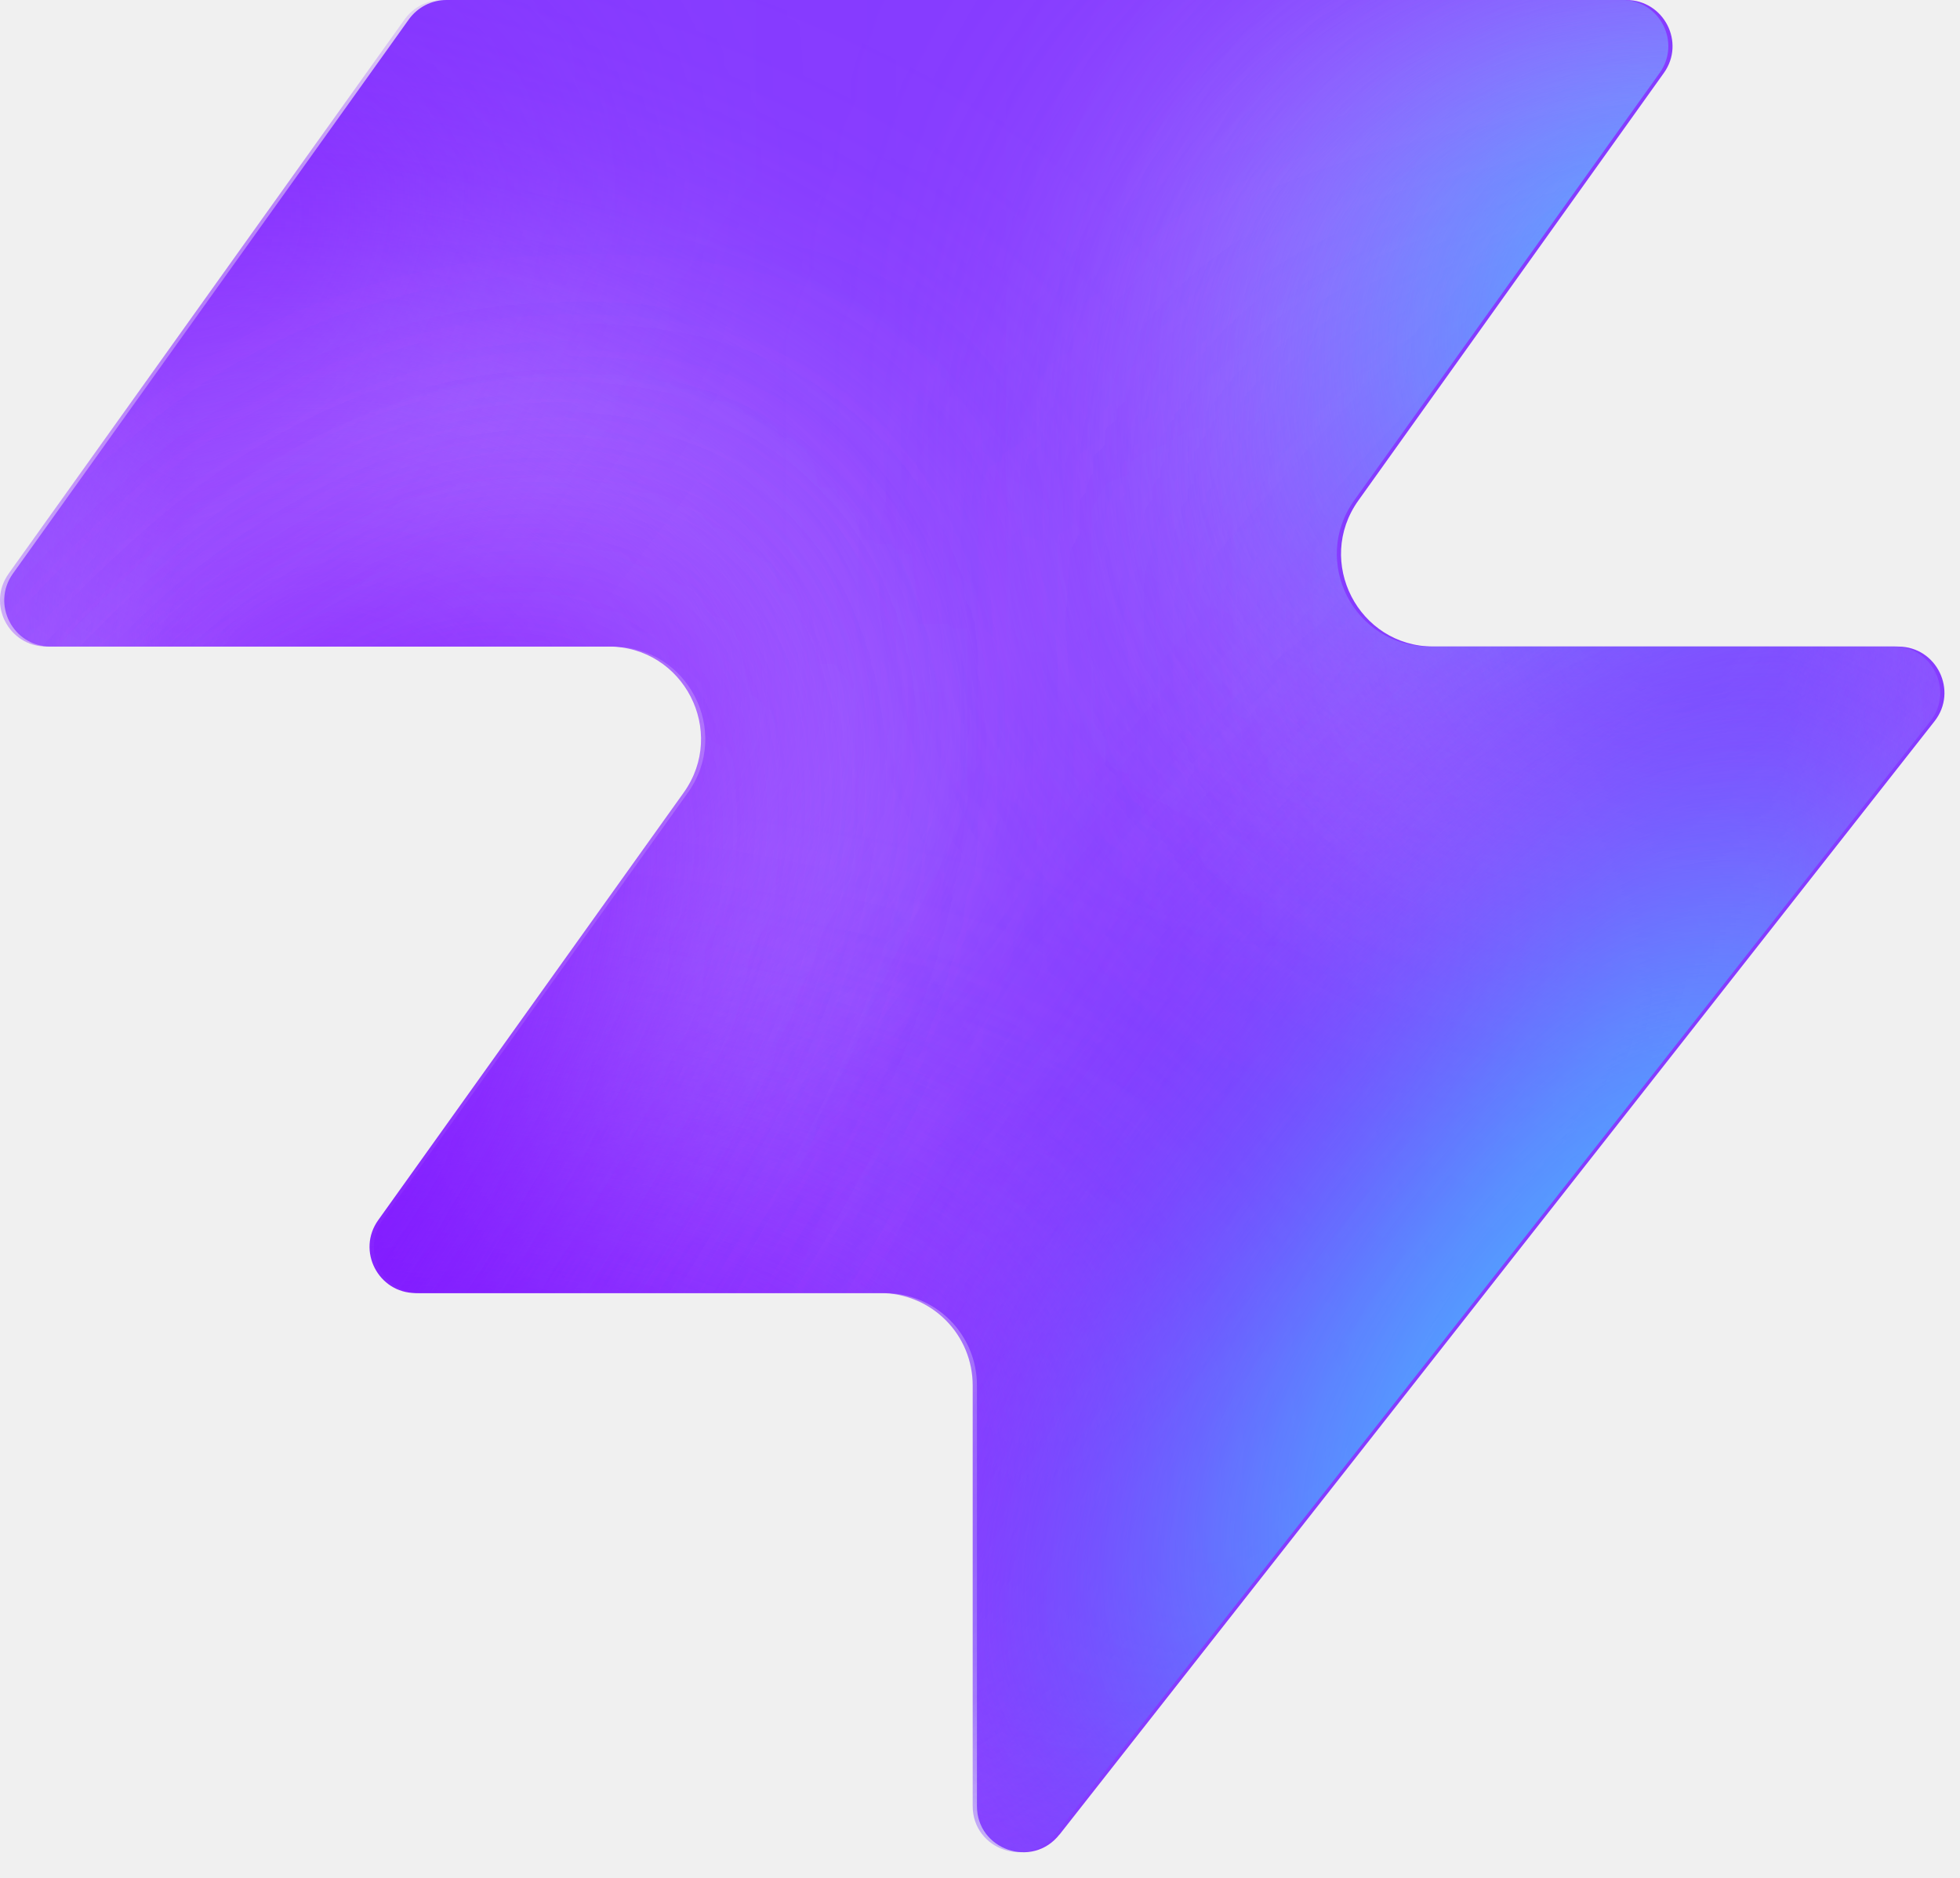
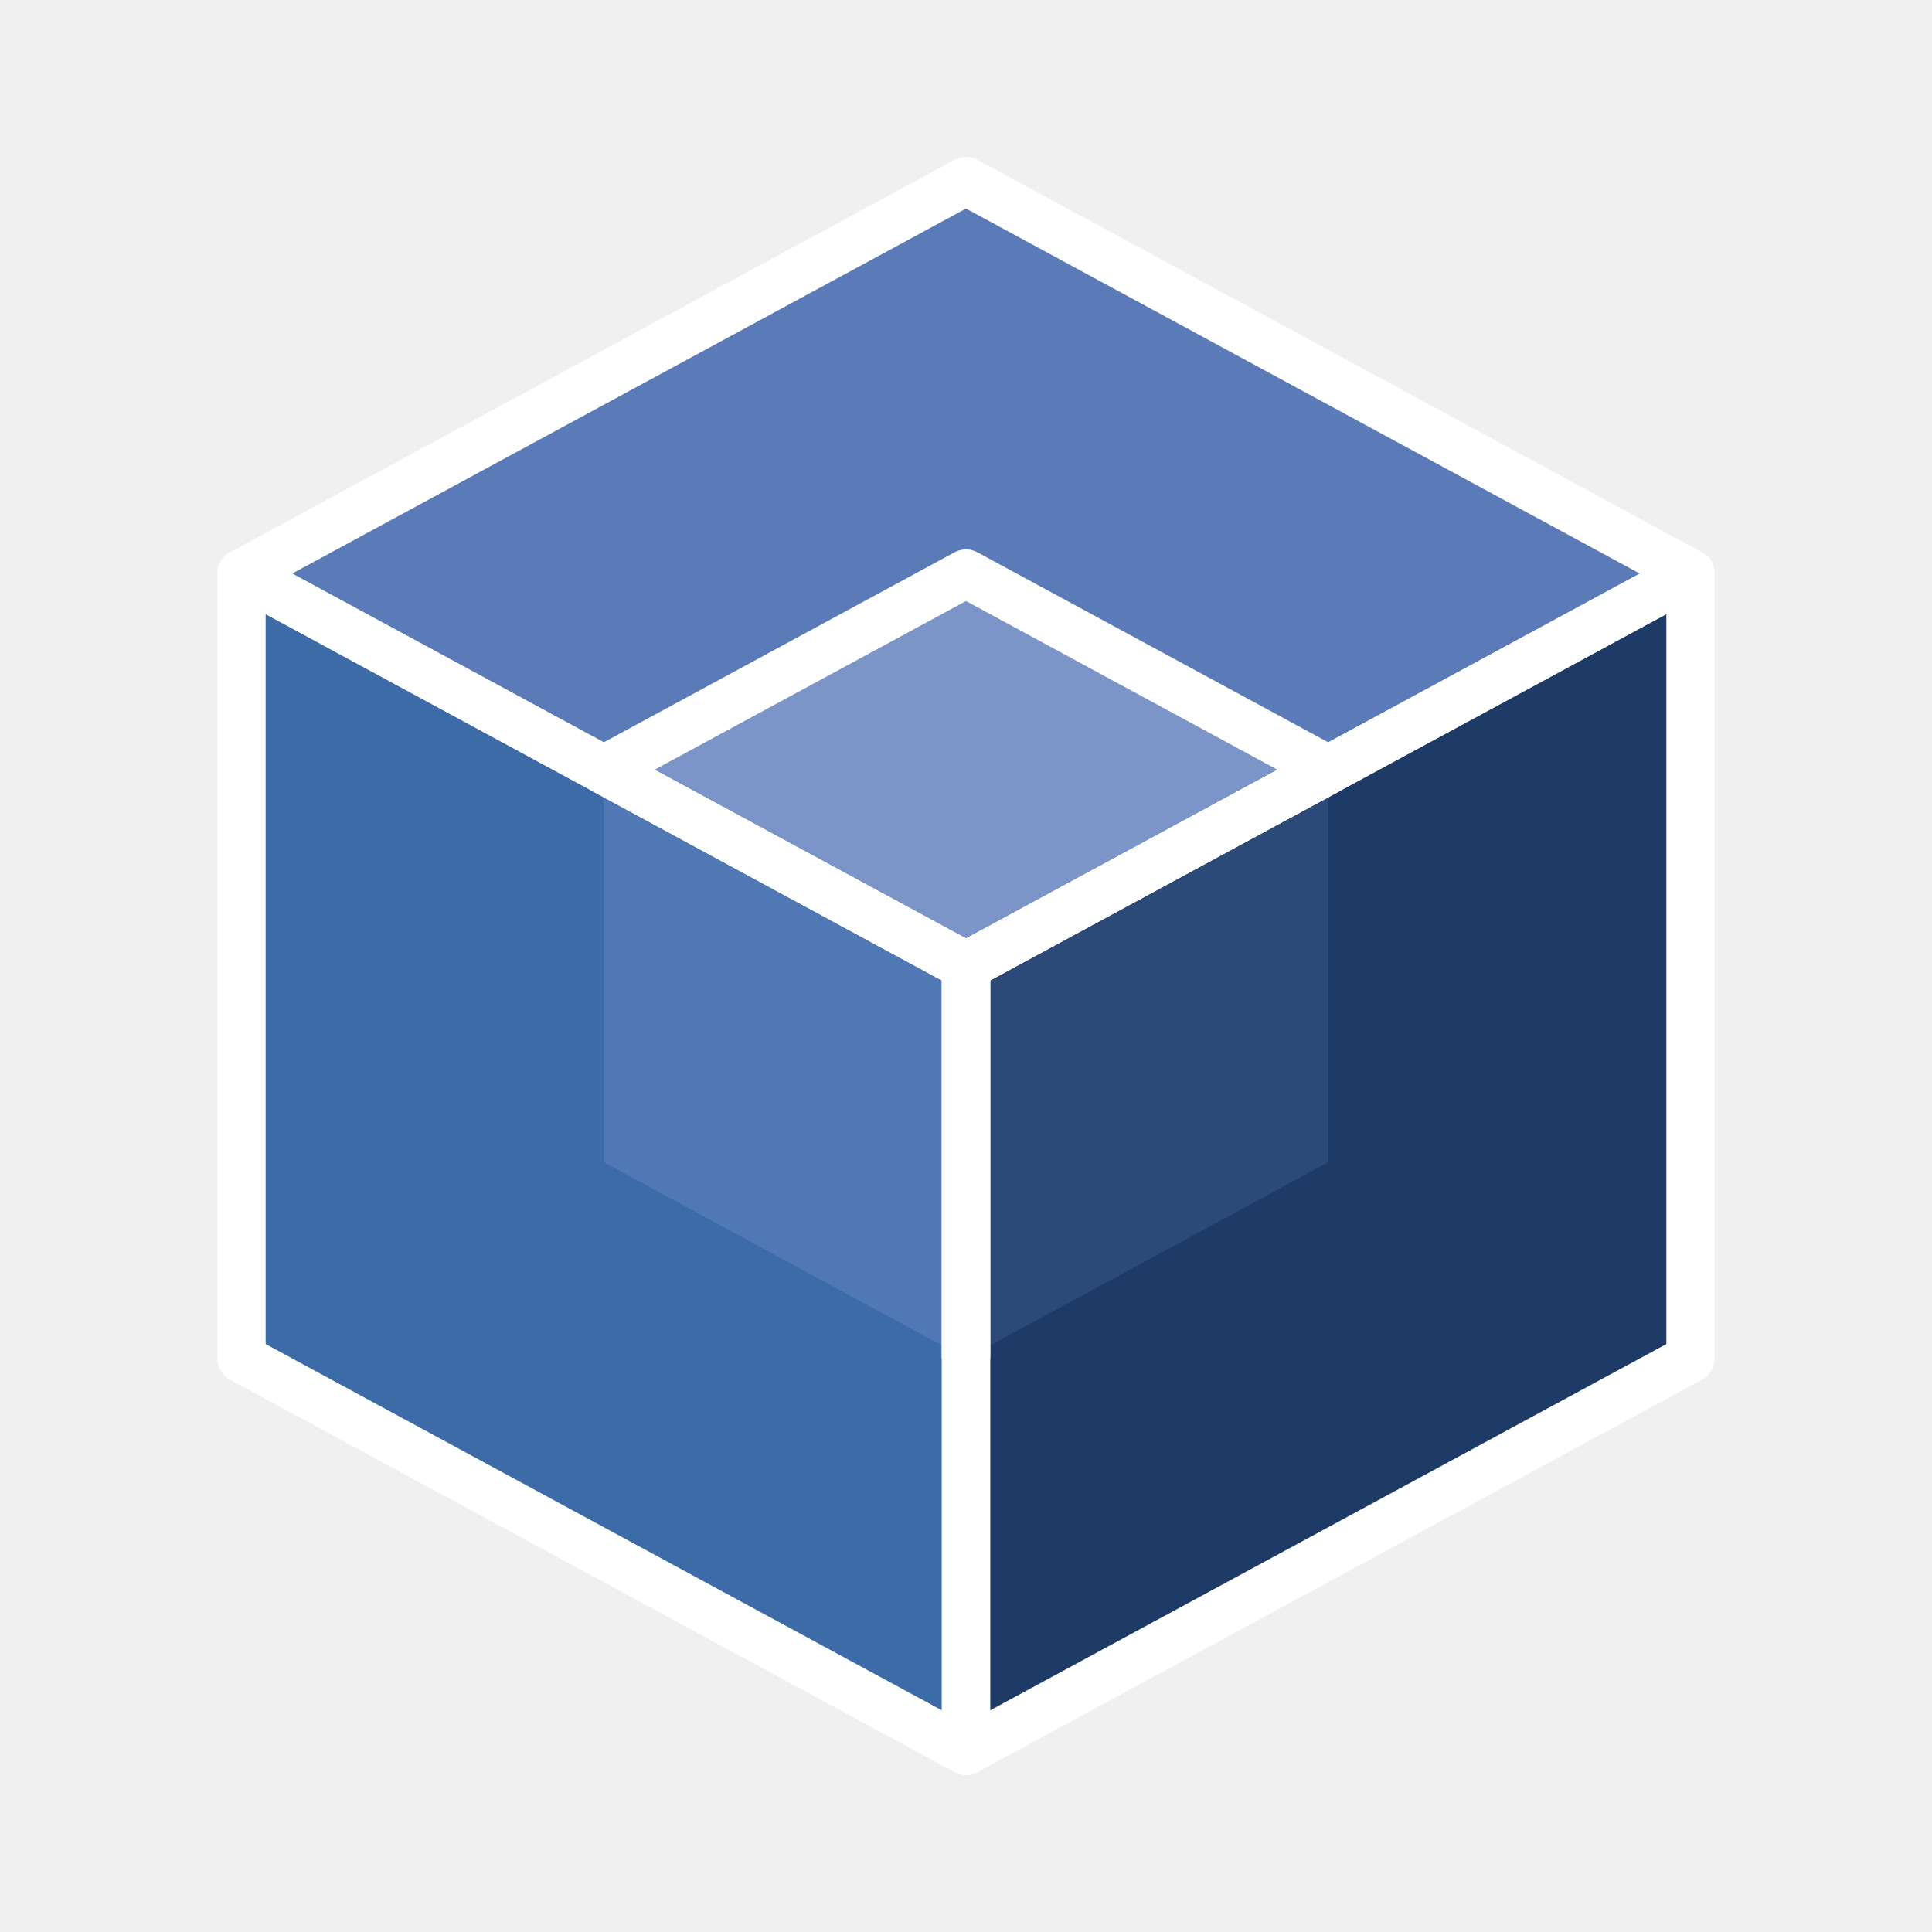
- <svg xmlns="http://www.w3.org/2000/svg" width="48" height="46" fill="none" viewBox="0 0 48 46">
-   <path fill="#863bff" d="M25.946 44.938c-.664.845-2.021.375-2.021-.698V33.937a2.26 2.26 0 0 0-2.262-2.262H10.287c-.92 0-1.456-1.04-.92-1.788l7.48-10.471c1.07-1.497 0-3.578-1.842-3.578H1.237c-.92 0-1.456-1.04-.92-1.788L10.013.474c.214-.297.556-.474.92-.474h28.894c.92 0 1.456 1.04.92 1.788l-7.48 10.471c-1.07 1.498 0 3.579 1.842 3.579h11.377c.943 0 1.473 1.088.89 1.83L25.947 44.94z" style="fill:#863bff;fill:color(display-p3 .525 .23 1);fill-opacity:1" />
-   <mask id="a" width="48" height="46" x="0" y="0" maskUnits="userSpaceOnUse" style="mask-type:alpha">
-     <path fill="#000" d="M25.842 44.938c-.664.844-2.021.375-2.021-.698V33.937a2.26 2.26 0 0 0-2.262-2.262H10.183c-.92 0-1.456-1.04-.92-1.788l7.48-10.471c1.07-1.498 0-3.579-1.842-3.579H1.133c-.92 0-1.456-1.04-.92-1.787L9.91.473c.214-.297.556-.474.92-.474h28.894c.92 0 1.456 1.04.92 1.788l-7.48 10.471c-1.07 1.498 0 3.578 1.842 3.578h11.377c.943 0 1.473 1.088.89 1.832L25.843 44.94z" style="fill:#000;fill-opacity:1" />
-   </mask>
-   <g mask="url(#a)">
-     <g filter="url(#b)">
-       <ellipse cx="5.508" cy="14.704" fill="#ede6ff" rx="5.508" ry="14.704" style="fill:#ede6ff;fill:color(display-p3 .927 .903 1);fill-opacity:1" transform="matrix(.00324 1 1 -.00324 -4.47 31.516)" />
-     </g>
-     <g filter="url(#c)">
-       <ellipse cx="10.399" cy="29.851" fill="#ede6ff" rx="10.399" ry="29.851" style="fill:#ede6ff;fill:color(display-p3 .927 .903 1);fill-opacity:1" transform="matrix(.00324 1 1 -.00324 -39.328 7.883)" />
-     </g>
-     <g filter="url(#d)">
-       <ellipse cx="5.508" cy="30.487" fill="#7e14ff" rx="5.508" ry="30.487" style="fill:#7e14ff;fill:color(display-p3 .492 .077 1);fill-opacity:1" transform="rotate(89.814 -25.913 -14.639)scale(1 -1)" />
-     </g>
-     <g filter="url(#e)">
-       <ellipse cx="5.508" cy="30.599" fill="#7e14ff" rx="5.508" ry="30.599" style="fill:#7e14ff;fill:color(display-p3 .492 .077 1);fill-opacity:1" transform="rotate(89.814 -32.644 -3.334)scale(1 -1)" />
-     </g>
-     <g filter="url(#f)">
-       <ellipse cx="5.508" cy="30.599" fill="#7e14ff" rx="5.508" ry="30.599" style="fill:#7e14ff;fill:color(display-p3 .492 .077 1);fill-opacity:1" transform="matrix(.00324 1 1 -.00324 -34.34 30.47)" />
-     </g>
-     <g filter="url(#g)">
-       <ellipse cx="14.072" cy="22.078" fill="#ede6ff" rx="14.072" ry="22.078" style="fill:#ede6ff;fill:color(display-p3 .927 .903 1);fill-opacity:1" transform="rotate(93.35 24.506 48.493)scale(-1 1)" />
-     </g>
-     <g filter="url(#h)">
-       <ellipse cx="3.47" cy="21.501" fill="#7e14ff" rx="3.47" ry="21.501" style="fill:#7e14ff;fill:color(display-p3 .492 .077 1);fill-opacity:1" transform="rotate(89.009 28.708 47.59)scale(-1 1)" />
-     </g>
-     <g filter="url(#i)">
-       <ellipse cx="3.47" cy="21.501" fill="#7e14ff" rx="3.47" ry="21.501" style="fill:#7e14ff;fill:color(display-p3 .492 .077 1);fill-opacity:1" transform="rotate(89.009 28.708 47.59)scale(-1 1)" />
-     </g>
-     <g filter="url(#j)">
-       <ellipse cx=".387" cy="8.972" fill="#7e14ff" rx="4.407" ry="29.108" style="fill:#7e14ff;fill:color(display-p3 .492 .077 1);fill-opacity:1" transform="rotate(39.51 .387 8.972)" />
-     </g>
-     <g filter="url(#k)">
-       <ellipse cx="47.523" cy="-6.092" fill="#7e14ff" rx="4.407" ry="29.108" style="fill:#7e14ff;fill:color(display-p3 .492 .077 1);fill-opacity:1" transform="rotate(37.892 47.523 -6.092)" />
-     </g>
-     <g filter="url(#l)">
-       <ellipse cx="41.412" cy="6.333" fill="#47bfff" rx="5.971" ry="9.665" style="fill:#47bfff;fill:color(display-p3 .28 .748 1);fill-opacity:1" transform="rotate(37.892 41.412 6.333)" />
-     </g>
-     <g filter="url(#m)">
-       <ellipse cx="-1.879" cy="38.332" fill="#7e14ff" rx="4.407" ry="29.108" style="fill:#7e14ff;fill:color(display-p3 .492 .077 1);fill-opacity:1" transform="rotate(37.892 -1.88 38.332)" />
-     </g>
-     <g filter="url(#n)">
-       <ellipse cx="-1.879" cy="38.332" fill="#7e14ff" rx="4.407" ry="29.108" style="fill:#7e14ff;fill:color(display-p3 .492 .077 1);fill-opacity:1" transform="rotate(37.892 -1.88 38.332)" />
-     </g>
-     <g filter="url(#o)">
-       <ellipse cx="35.651" cy="29.907" fill="#7e14ff" rx="4.407" ry="29.108" style="fill:#7e14ff;fill:color(display-p3 .492 .077 1);fill-opacity:1" transform="rotate(37.892 35.651 29.907)" />
-     </g>
-     <g filter="url(#p)">
-       <ellipse cx="38.418" cy="32.4" fill="#47bfff" rx="5.971" ry="15.297" style="fill:#47bfff;fill:color(display-p3 .28 .748 1);fill-opacity:1" transform="rotate(37.892 38.418 32.4)" />
-     </g>
+ <svg xmlns="http://www.w3.org/2000/svg" viewBox="0 0 64 64" fill="none">
+   <path d="M32 6 L56 19 L32 32 L8 19 Z" fill="#5B7AB8" />
+   <path d="M8 19 L32 32 L32 58 L8 45 Z" fill="#3D6BA8" />
+   <path d="M56 19 L32 32 L32 58 L56 45 Z" fill="#1E3A66" />
+   <path d="M32 19 L44 25.5 L32 32 L20 25.5 Z" fill="#7B95C9" />
+   <path d="M20 25.5 L32 32 L32 45 L20 38.5 Z" fill="#4F78B5" />
+   <path d="M44 25.5 L32 32 L32 45 L44 38.5 Z" fill="#2B4A78" />
+   <g stroke="#FFFFFF" stroke-width="1.6" stroke-linejoin="round" fill="none">
+     <path d="M32 6 L56 19 L32 32 L8 19 Z" />
+     <path d="M8 19 L32 32 L32 58 L8 45 Z" />
+     <path d="M56 19 L32 32 L32 58 L56 45 Z" />
+     <path d="M32 19 L44 25.5 L32 32 L20 25.5 Z" />
+     <path d="M20 25.5 L32 32 L32 45" />
+     <path d="M44 25.5 L32 32 L32 45" />
  </g>
-   <defs>
-     <filter id="b" width="60.045" height="41.654" x="-19.77" y="16.149" color-interpolation-filters="sRGB" filterUnits="userSpaceOnUse">
-       <feFlood flood-opacity="0" result="BackgroundImageFix" />
-       <feBlend in="SourceGraphic" in2="BackgroundImageFix" result="shape" />
-       <feGaussianBlur result="effect1_foregroundBlur_2002_17158" stdDeviation="7.659" />
-     </filter>
-     <filter id="c" width="90.34" height="51.437" x="-54.613" y="-7.533" color-interpolation-filters="sRGB" filterUnits="userSpaceOnUse">
-       <feFlood flood-opacity="0" result="BackgroundImageFix" />
-       <feBlend in="SourceGraphic" in2="BackgroundImageFix" result="shape" />
-       <feGaussianBlur result="effect1_foregroundBlur_2002_17158" stdDeviation="7.659" />
-     </filter>
-     <filter id="d" width="79.355" height="29.4" x="-49.64" y="2.03" color-interpolation-filters="sRGB" filterUnits="userSpaceOnUse">
-       <feFlood flood-opacity="0" result="BackgroundImageFix" />
-       <feBlend in="SourceGraphic" in2="BackgroundImageFix" result="shape" />
-       <feGaussianBlur result="effect1_foregroundBlur_2002_17158" stdDeviation="4.596" />
-     </filter>
-     <filter id="e" width="79.579" height="29.4" x="-45.045" y="20.029" color-interpolation-filters="sRGB" filterUnits="userSpaceOnUse">
-       <feFlood flood-opacity="0" result="BackgroundImageFix" />
-       <feBlend in="SourceGraphic" in2="BackgroundImageFix" result="shape" />
-       <feGaussianBlur result="effect1_foregroundBlur_2002_17158" stdDeviation="4.596" />
-     </filter>
-     <filter id="f" width="79.579" height="29.4" x="-43.513" y="21.178" color-interpolation-filters="sRGB" filterUnits="userSpaceOnUse">
-       <feFlood flood-opacity="0" result="BackgroundImageFix" />
-       <feBlend in="SourceGraphic" in2="BackgroundImageFix" result="shape" />
-       <feGaussianBlur result="effect1_foregroundBlur_2002_17158" stdDeviation="4.596" />
-     </filter>
-     <filter id="g" width="74.749" height="58.852" x="15.756" y="-17.901" color-interpolation-filters="sRGB" filterUnits="userSpaceOnUse">
-       <feFlood flood-opacity="0" result="BackgroundImageFix" />
-       <feBlend in="SourceGraphic" in2="BackgroundImageFix" result="shape" />
-       <feGaussianBlur result="effect1_foregroundBlur_2002_17158" stdDeviation="7.659" />
-     </filter>
-     <filter id="h" width="61.377" height="25.362" x="23.548" y="2.284" color-interpolation-filters="sRGB" filterUnits="userSpaceOnUse">
-       <feFlood flood-opacity="0" result="BackgroundImageFix" />
-       <feBlend in="SourceGraphic" in2="BackgroundImageFix" result="shape" />
-       <feGaussianBlur result="effect1_foregroundBlur_2002_17158" stdDeviation="4.596" />
-     </filter>
-     <filter id="i" width="61.377" height="25.362" x="23.548" y="2.284" color-interpolation-filters="sRGB" filterUnits="userSpaceOnUse">
-       <feFlood flood-opacity="0" result="BackgroundImageFix" />
-       <feBlend in="SourceGraphic" in2="BackgroundImageFix" result="shape" />
-       <feGaussianBlur result="effect1_foregroundBlur_2002_17158" stdDeviation="4.596" />
-     </filter>
-     <filter id="j" width="56.045" height="63.649" x="-27.636" y="-22.853" color-interpolation-filters="sRGB" filterUnits="userSpaceOnUse">
-       <feFlood flood-opacity="0" result="BackgroundImageFix" />
-       <feBlend in="SourceGraphic" in2="BackgroundImageFix" result="shape" />
-       <feGaussianBlur result="effect1_foregroundBlur_2002_17158" stdDeviation="4.596" />
-     </filter>
-     <filter id="k" width="54.814" height="64.646" x="20.116" y="-38.415" color-interpolation-filters="sRGB" filterUnits="userSpaceOnUse">
-       <feFlood flood-opacity="0" result="BackgroundImageFix" />
-       <feBlend in="SourceGraphic" in2="BackgroundImageFix" result="shape" />
-       <feGaussianBlur result="effect1_foregroundBlur_2002_17158" stdDeviation="4.596" />
-     </filter>
-     <filter id="l" width="33.541" height="35.313" x="24.641" y="-11.323" color-interpolation-filters="sRGB" filterUnits="userSpaceOnUse">
-       <feFlood flood-opacity="0" result="BackgroundImageFix" />
-       <feBlend in="SourceGraphic" in2="BackgroundImageFix" result="shape" />
-       <feGaussianBlur result="effect1_foregroundBlur_2002_17158" stdDeviation="4.596" />
-     </filter>
-     <filter id="m" width="54.814" height="64.646" x="-29.286" y="6.009" color-interpolation-filters="sRGB" filterUnits="userSpaceOnUse">
-       <feFlood flood-opacity="0" result="BackgroundImageFix" />
-       <feBlend in="SourceGraphic" in2="BackgroundImageFix" result="shape" />
-       <feGaussianBlur result="effect1_foregroundBlur_2002_17158" stdDeviation="4.596" />
-     </filter>
-     <filter id="n" width="54.814" height="64.646" x="-29.286" y="6.009" color-interpolation-filters="sRGB" filterUnits="userSpaceOnUse">
-       <feFlood flood-opacity="0" result="BackgroundImageFix" />
-       <feBlend in="SourceGraphic" in2="BackgroundImageFix" result="shape" />
-       <feGaussianBlur result="effect1_foregroundBlur_2002_17158" stdDeviation="4.596" />
-     </filter>
-     <filter id="o" width="54.814" height="64.646" x="8.244" y="-2.416" color-interpolation-filters="sRGB" filterUnits="userSpaceOnUse">
-       <feFlood flood-opacity="0" result="BackgroundImageFix" />
-       <feBlend in="SourceGraphic" in2="BackgroundImageFix" result="shape" />
-       <feGaussianBlur result="effect1_foregroundBlur_2002_17158" stdDeviation="4.596" />
-     </filter>
-     <filter id="p" width="39.409" height="43.623" x="18.713" y="10.588" color-interpolation-filters="sRGB" filterUnits="userSpaceOnUse">
-       <feFlood flood-opacity="0" result="BackgroundImageFix" />
-       <feBlend in="SourceGraphic" in2="BackgroundImageFix" result="shape" />
-       <feGaussianBlur result="effect1_foregroundBlur_2002_17158" stdDeviation="4.596" />
-     </filter>
-   </defs>
</svg>
